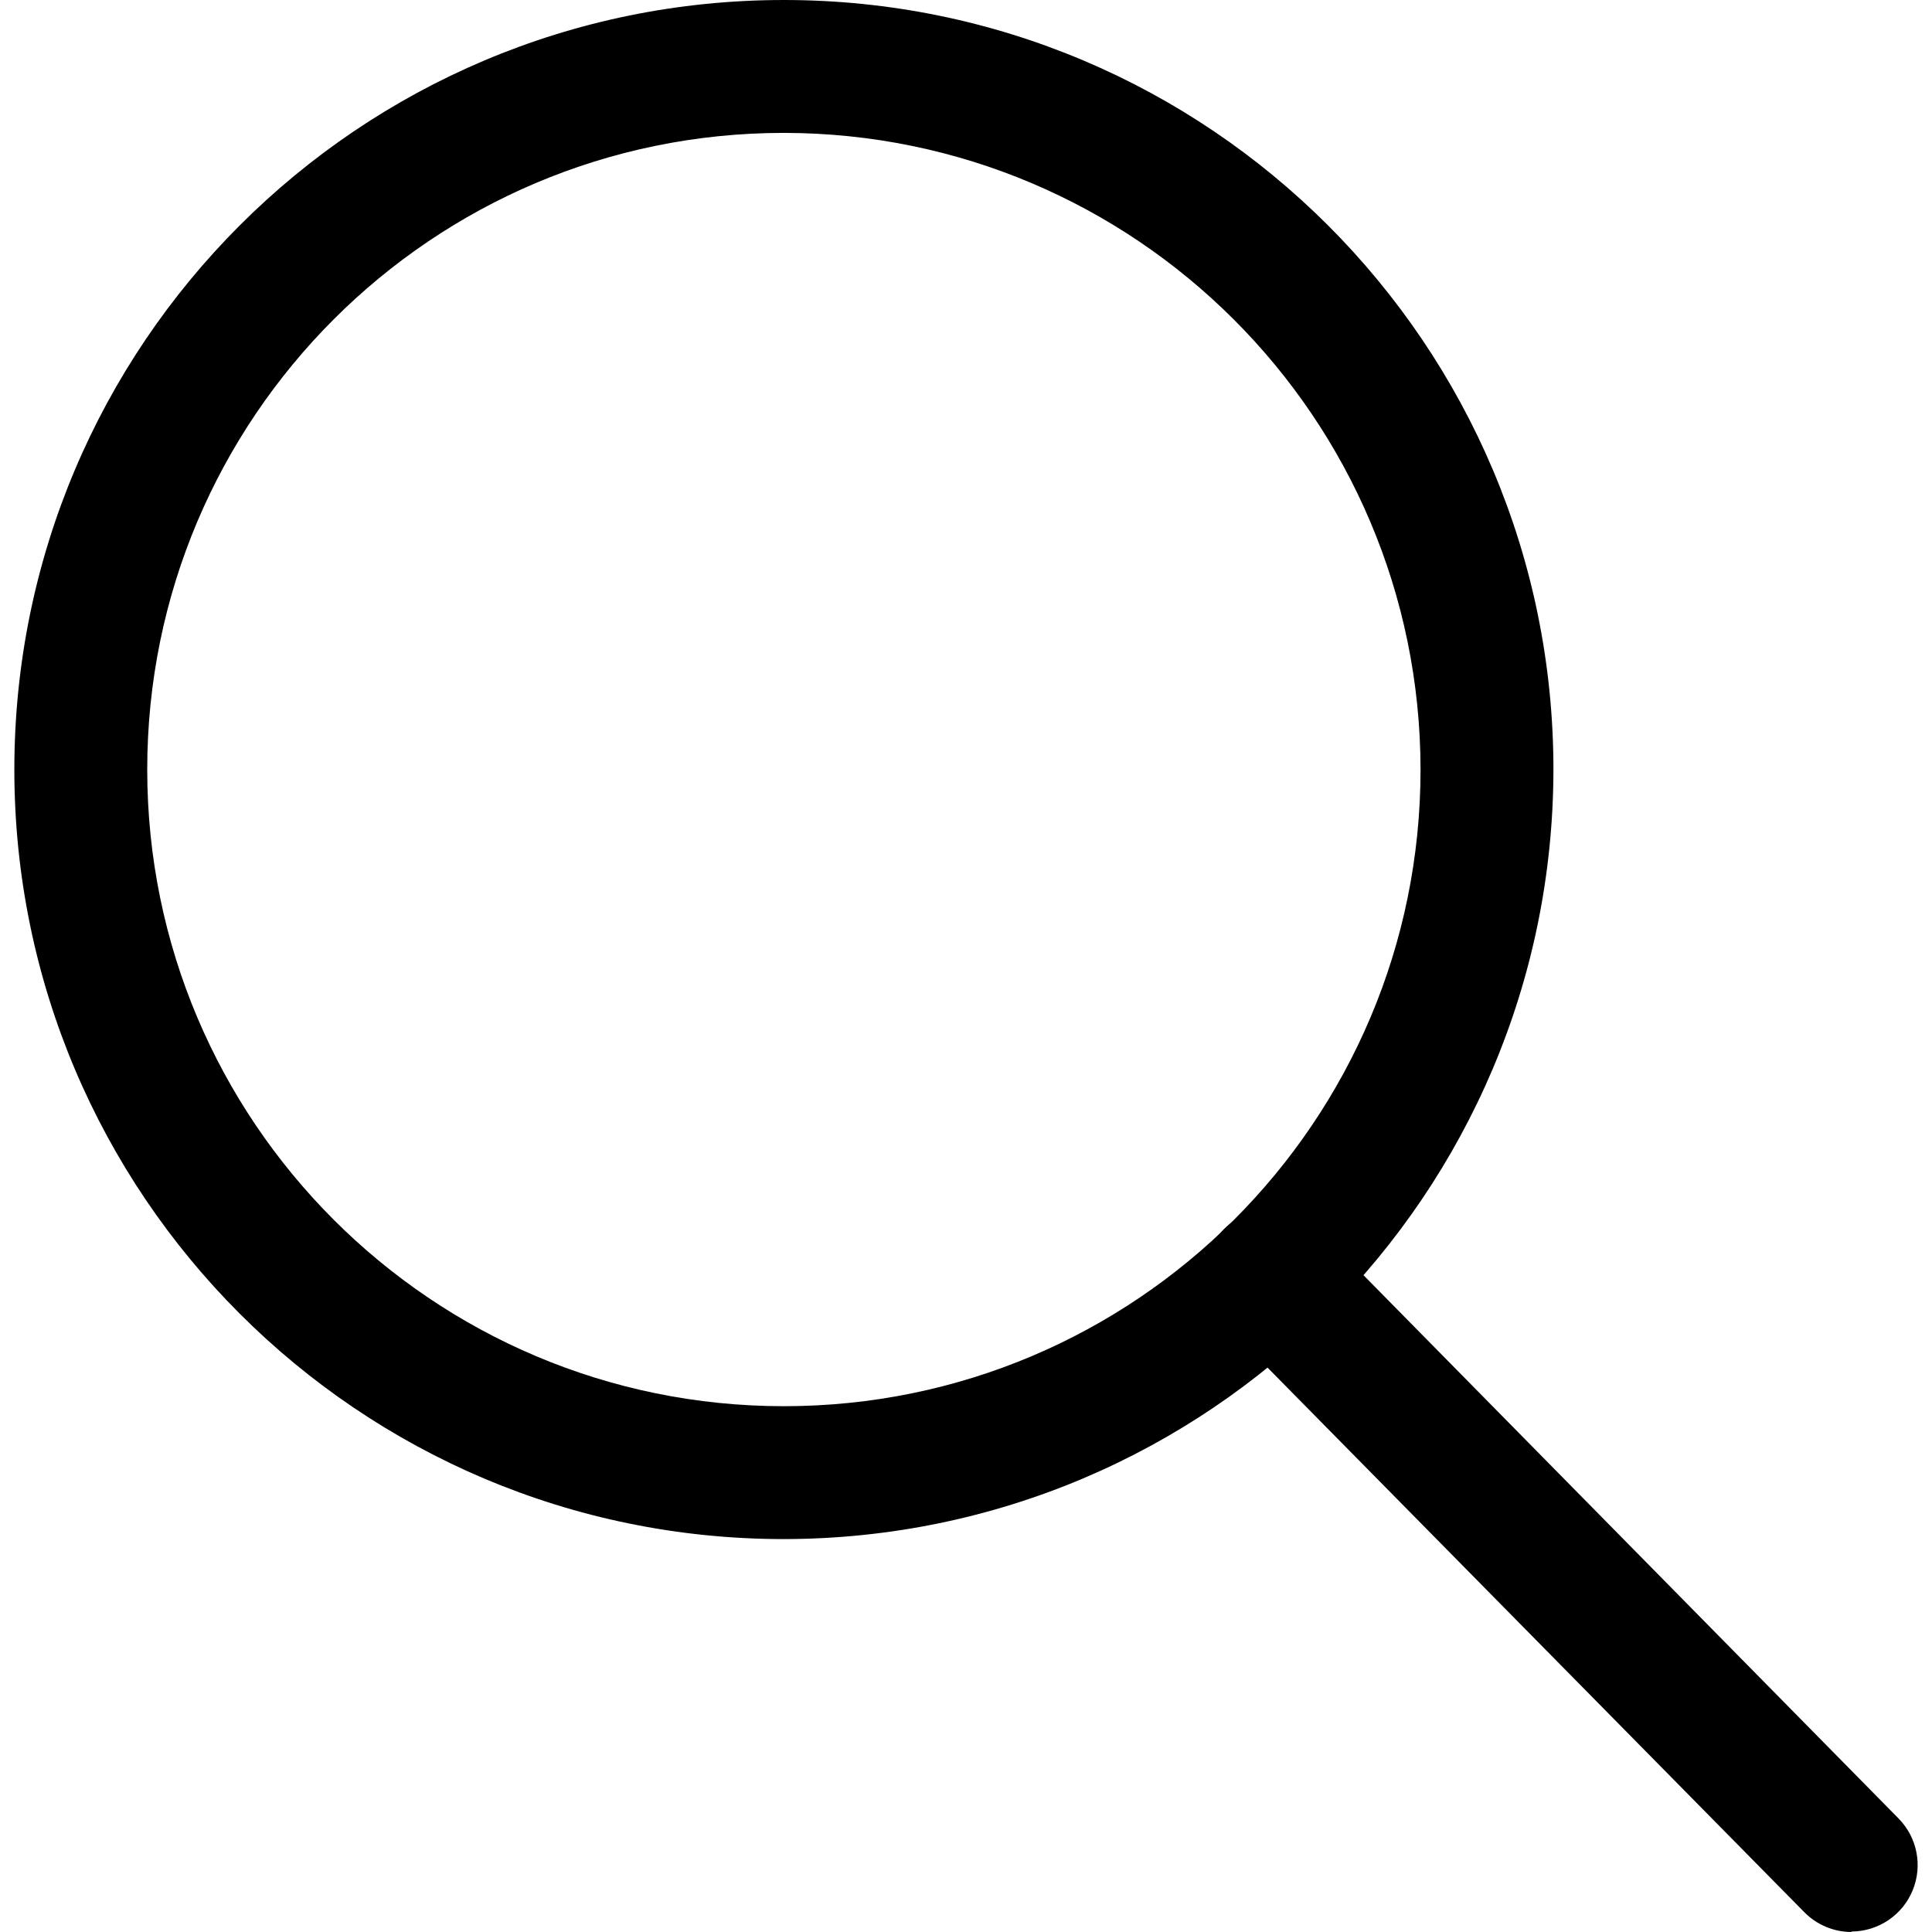
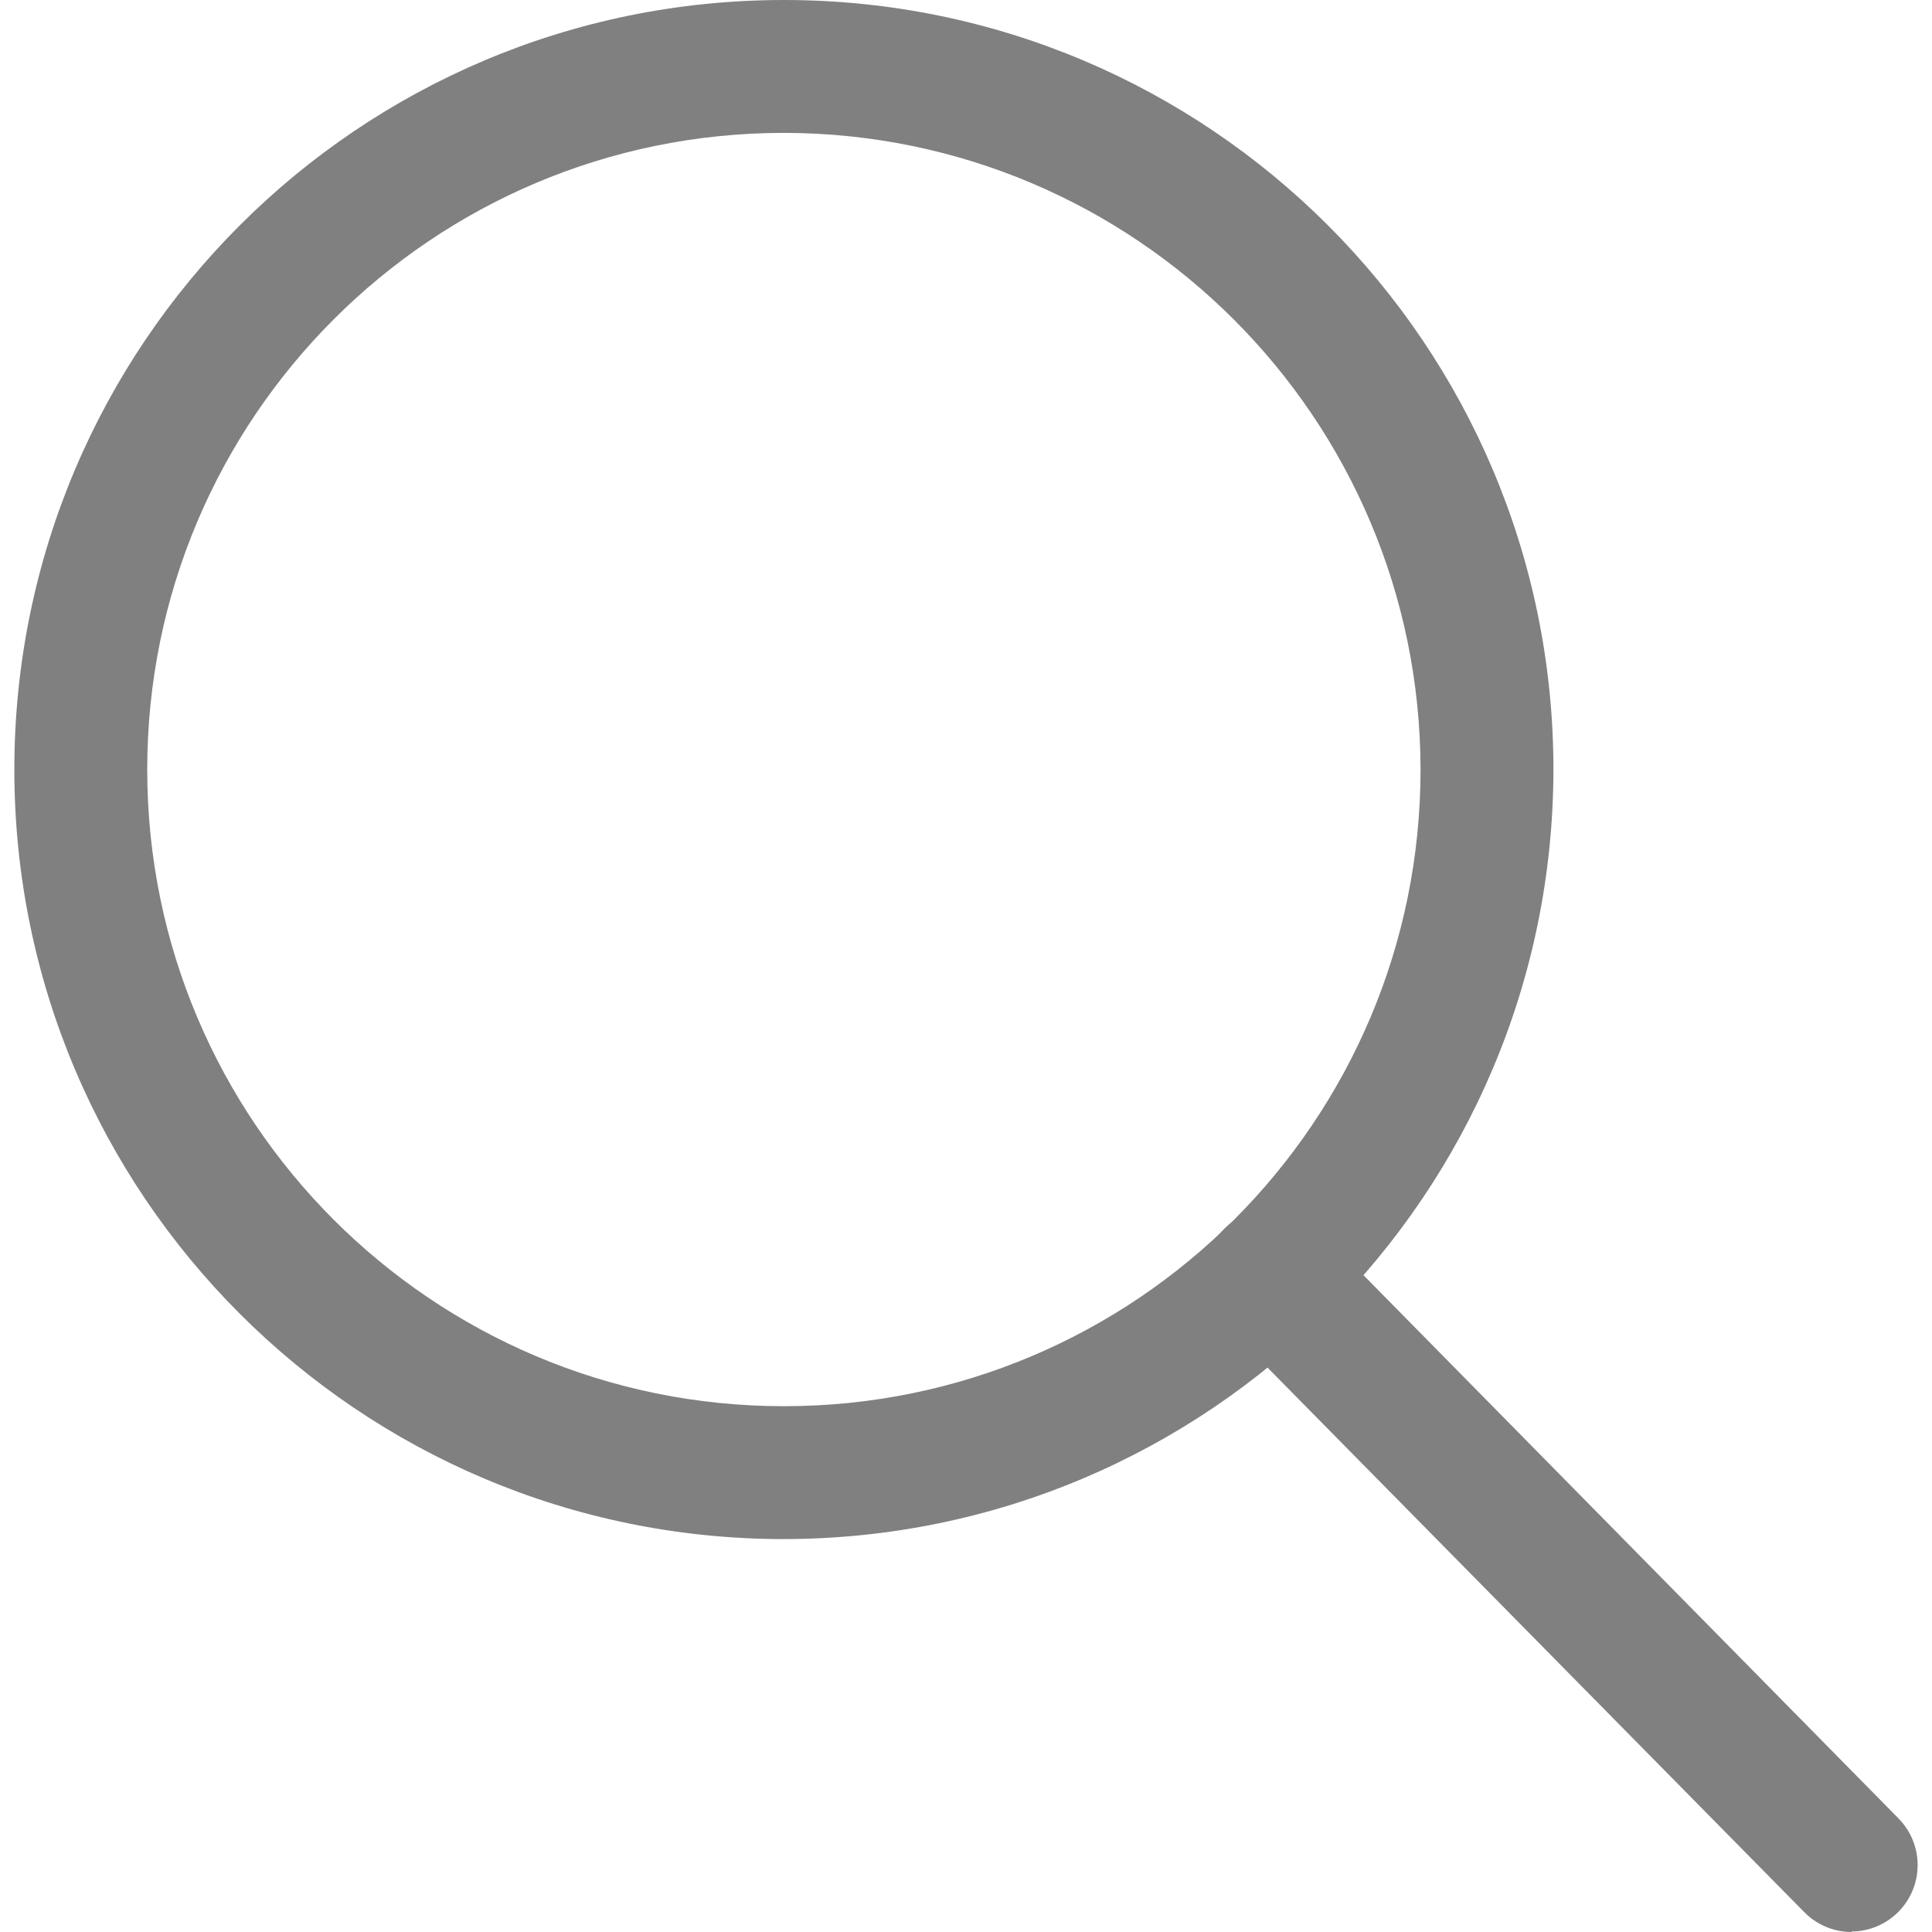
<svg xmlns="http://www.w3.org/2000/svg" t="1710768195750" class="icon" viewBox="0 0 1024 1024" version="1.1" p-id="4301" width="200" height="200">
-   <path d="M415.476 815.747a407.873 407.873 0 1 1 407.873-407.873 408.37 408.37 0 0 1-407.873 407.873z m0-745.314A337.441 337.441 0 1 0 752.917 407.873a337.814 337.814 0 0 0-337.441-337.441z" p-id="4302" />
-   <path d="M981.17 1024a35.216 35.216 0 0 1-24.844-10.497l-307.753-312.225a35.216 35.216 0 1 1 50.185-49.688l307.504 312.225a35.216 35.216 0 0 1-24.844 59.936z" p-id="4303" />
+   <path d="M415.476 815.747a407.873 407.873 0 1 1 407.873-407.873 408.37 408.37 0 0 1-407.873 407.873z m0-745.314A337.441 337.441 0 1 0 752.917 407.873a337.814 337.814 0 0 0-337.441-337.441z" p-id="4302" fill="gray" />
+   <path d="M981.17 1024a35.216 35.216 0 0 1-24.844-10.497l-307.753-312.225a35.216 35.216 0 1 1 50.185-49.688l307.504 312.225a35.216 35.216 0 0 1-24.844 59.936z" p-id="4303" fill="gray" />
</svg>
